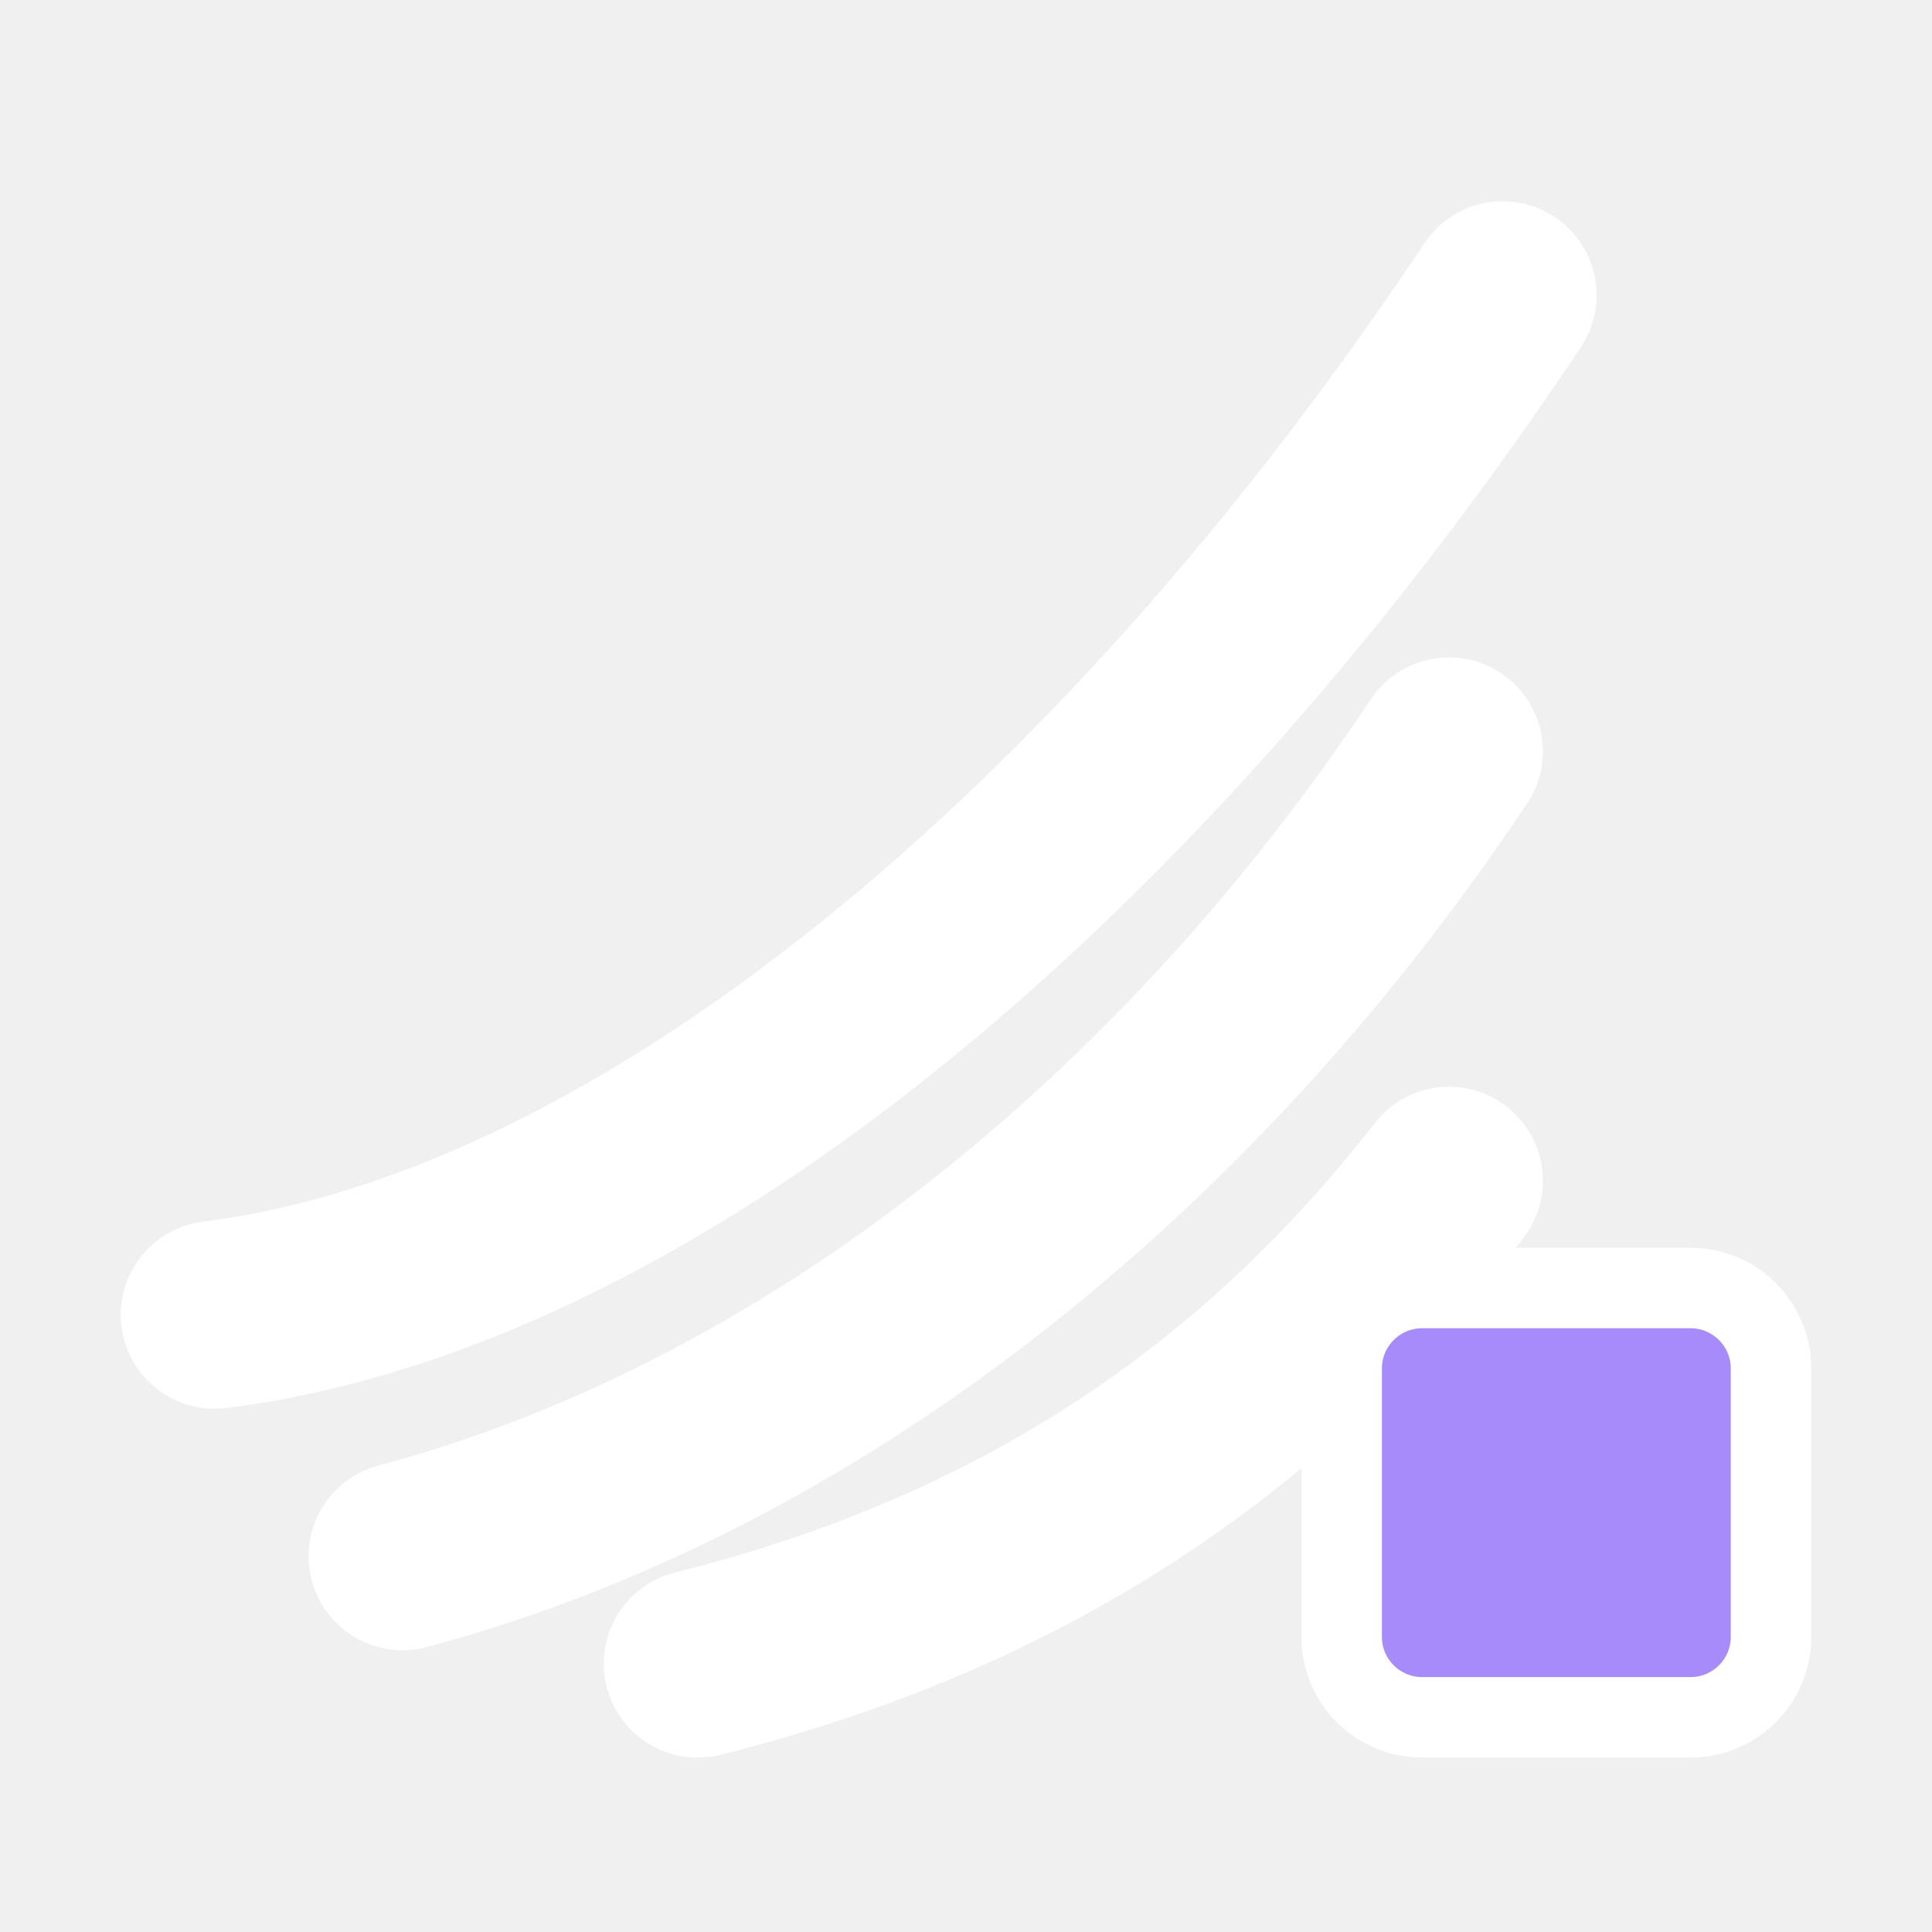
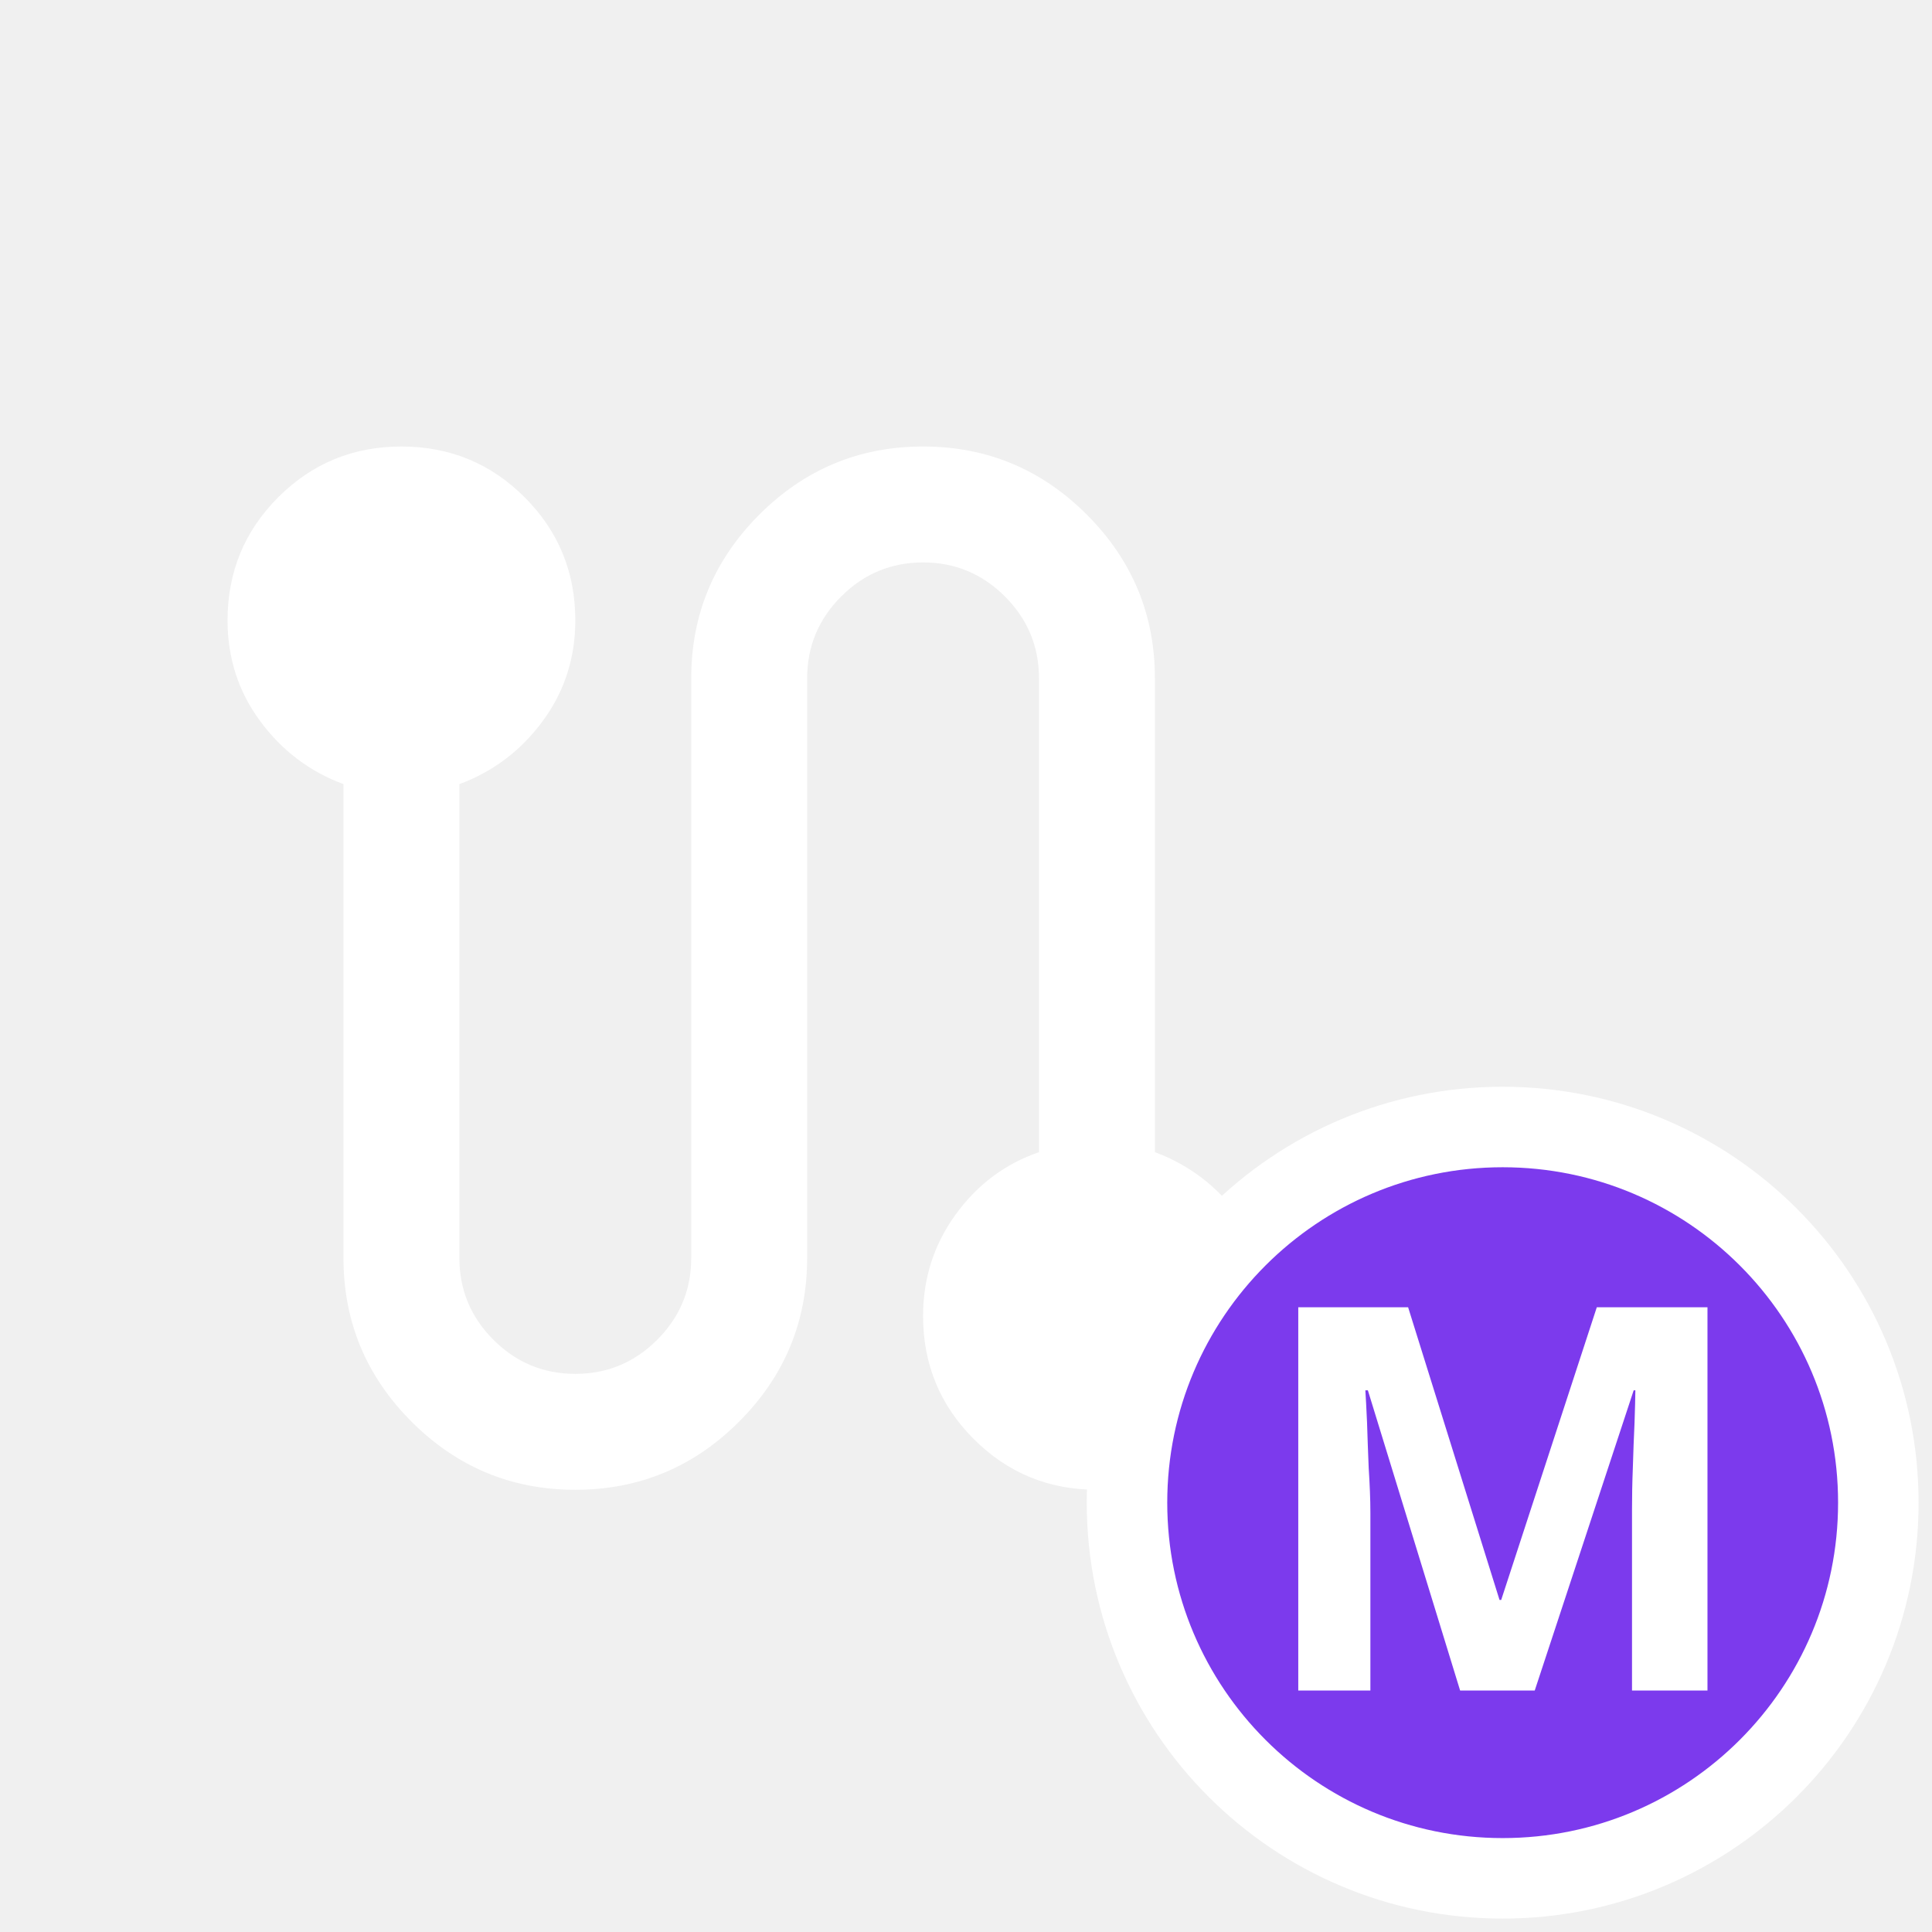
<svg xmlns="http://www.w3.org/2000/svg" width="36" height="36" viewBox="0 0 36 36">
-   <g fill="none" stroke="#ffffff" stroke-linecap="round" stroke-width="3.5">
-     <path d="M4 24.5C12 23.5 21 16 28 5.5" />
-     <path d="M7.5 29C15 27 22 21.5 27 14" />
-     <path d="M13 31C19 29.5 23.5 26.5 27 22" />
+   <g transform="translate(1 31) scale(.027 .027)" fill="#fff">
+     <path d="M247-167q-47-47-47-113v-327q-35-13-57.5-43.5T120-720q0-50 35-85t85-35q50 0 85 35t35 85q0 39-22.5 69.5T280-607v327q0 33 23.5 56.5T360-200q33 0 56.5-23.5T440-280v-400q0-66 47-113t113-47q66 0 113 47t47 113v327q35 13 57.5 43.5T840-240q0 50-35 85t-85 35q-50 0-85-35t-35-85q0-39 22.5-70t57.5-43v-327q0-33-23.5-56.5T600-760q-33 0-56.5 23.5T520-680v400q0 66-47 113t-113 47q-66 0-113-47Z" />
  </g>
-   <rect x="25" y="24" width="8" height="8" rx="1.5" fill="#a78bfa" stroke="#ffffff" stroke-width="1.5" />
+   <circle cx="28" cy="28" r="7" fill="#7c3aed" stroke="#fff" stroke-width="1.5" />
+   <text x="28" y="31.5" fill="#fff" font-family="sans-serif" font-size="10" font-weight="700" text-anchor="middle">M</text>
</svg>
